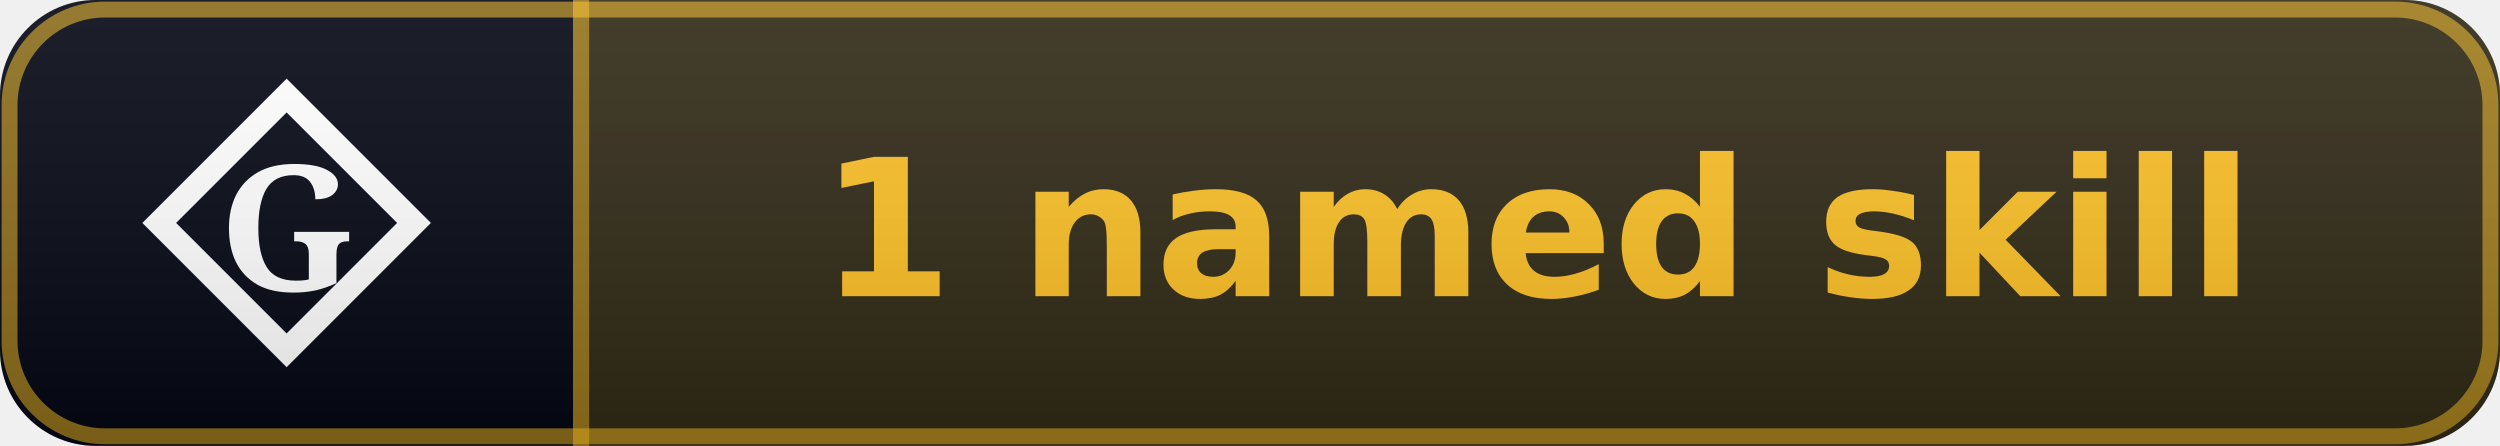
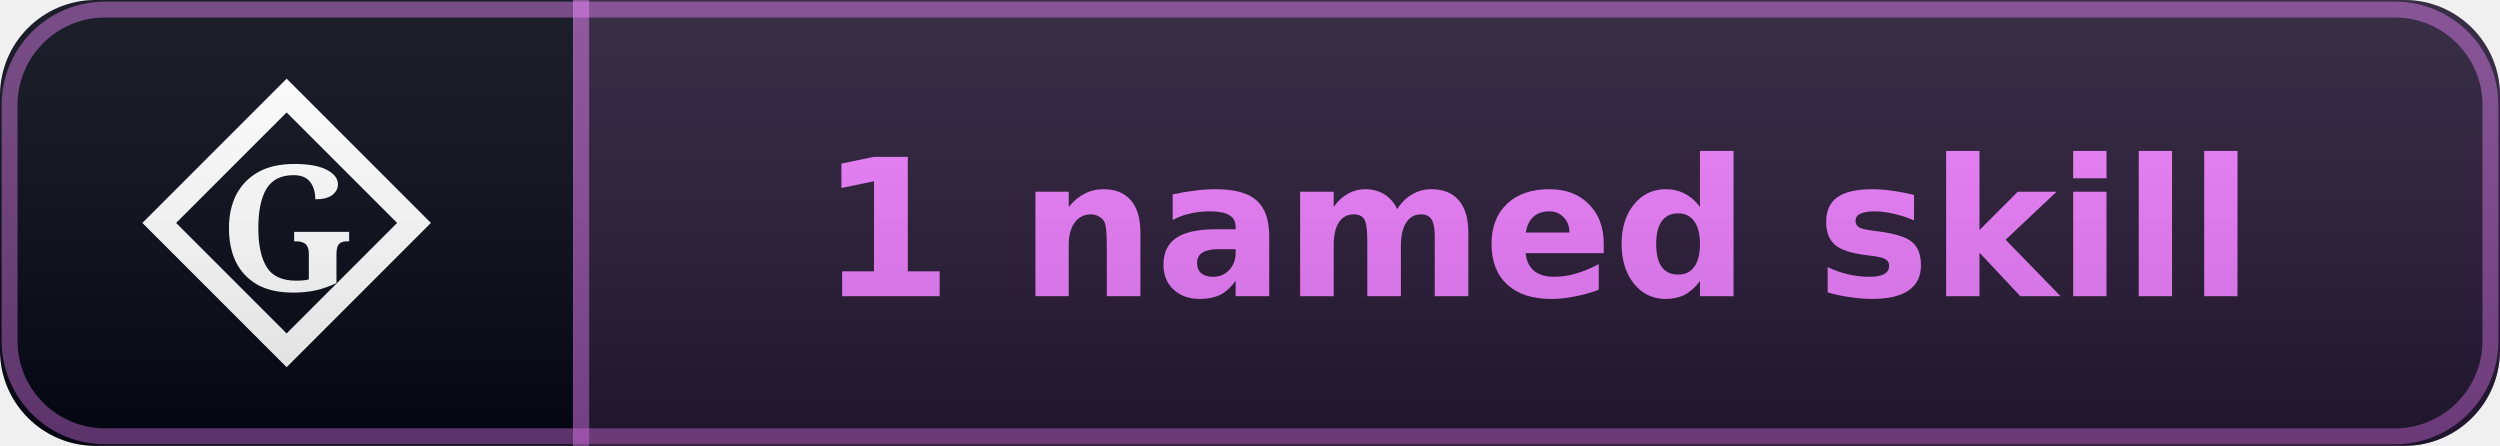
<svg xmlns="http://www.w3.org/2000/svg" width="157" height="28" viewBox="0 0 157 28" role="img" aria-label="Gaia: 1 named skill">
  <linearGradient id="sh" x2="0" y2="100%">
    <stop offset="0" stop-color="#fff" stop-opacity=".10" />
    <stop offset="1" stop-opacity=".14" />
  </linearGradient>
  <clipPath id="rc">
    <rect width="157" height="28" rx="6" fill="#fff" />
  </clipPath>
  <g clip-path="url(#rc)">
    <rect width="36" height="28" fill="#030712" />
    <rect x="36.0" width="121.0" height="28" fill="#030712" />
-     <rect x="36.0" width="121.0" height="28" fill="rgba(251,191,36,0.18)" />
-     <rect x="36.0" width="1" height="28" fill="rgba(251,191,36,0.5)" />
+     <rect x="36.0" width="121.0" height="28" fill="rgba(232,121,249,0.14)" />
+     <rect x="36.0" width="1" height="28" fill="rgba(232,121,249,0.5)" />
    <path d="M 18.0 6 L 26.0 14 L 18.0 22 L 10.0 14 Z" fill="none" stroke="#ffffff" stroke-width="1.5" stroke-linejoin="miter" />
    <text x="18.0" y="14" font-family="EB Garamond, Georgia, serif" font-weight="600" font-size="11" fill="#ffffff" text-anchor="middle" dominant-baseline="central">G</text>
-     <text x="96.5" y="18.6" font-family="Verdana,DejaVu Sans,sans-serif" font-size="12" font-weight="700" text-anchor="middle" fill="#fbbf24">1 named skill</text>
-     <rect x="0.6" y="0.6" width="155.8" height="26.8" fill="none" stroke="rgba(251,191,36,0.55)" stroke-width="1" rx="6" />
+     <text x="96.5" y="18.6" font-family="Verdana,DejaVu Sans,sans-serif" font-size="12" font-weight="700" text-anchor="middle" fill="#e879f9">1 named skill</text>
+     <rect x="0.6" y="0.6" width="155.8" height="26.8" fill="none" stroke="rgba(232,121,249,0.45)" stroke-width="1" rx="6" />
    <rect width="157" height="28" fill="url(#sh)" />
  </g>
</svg>
